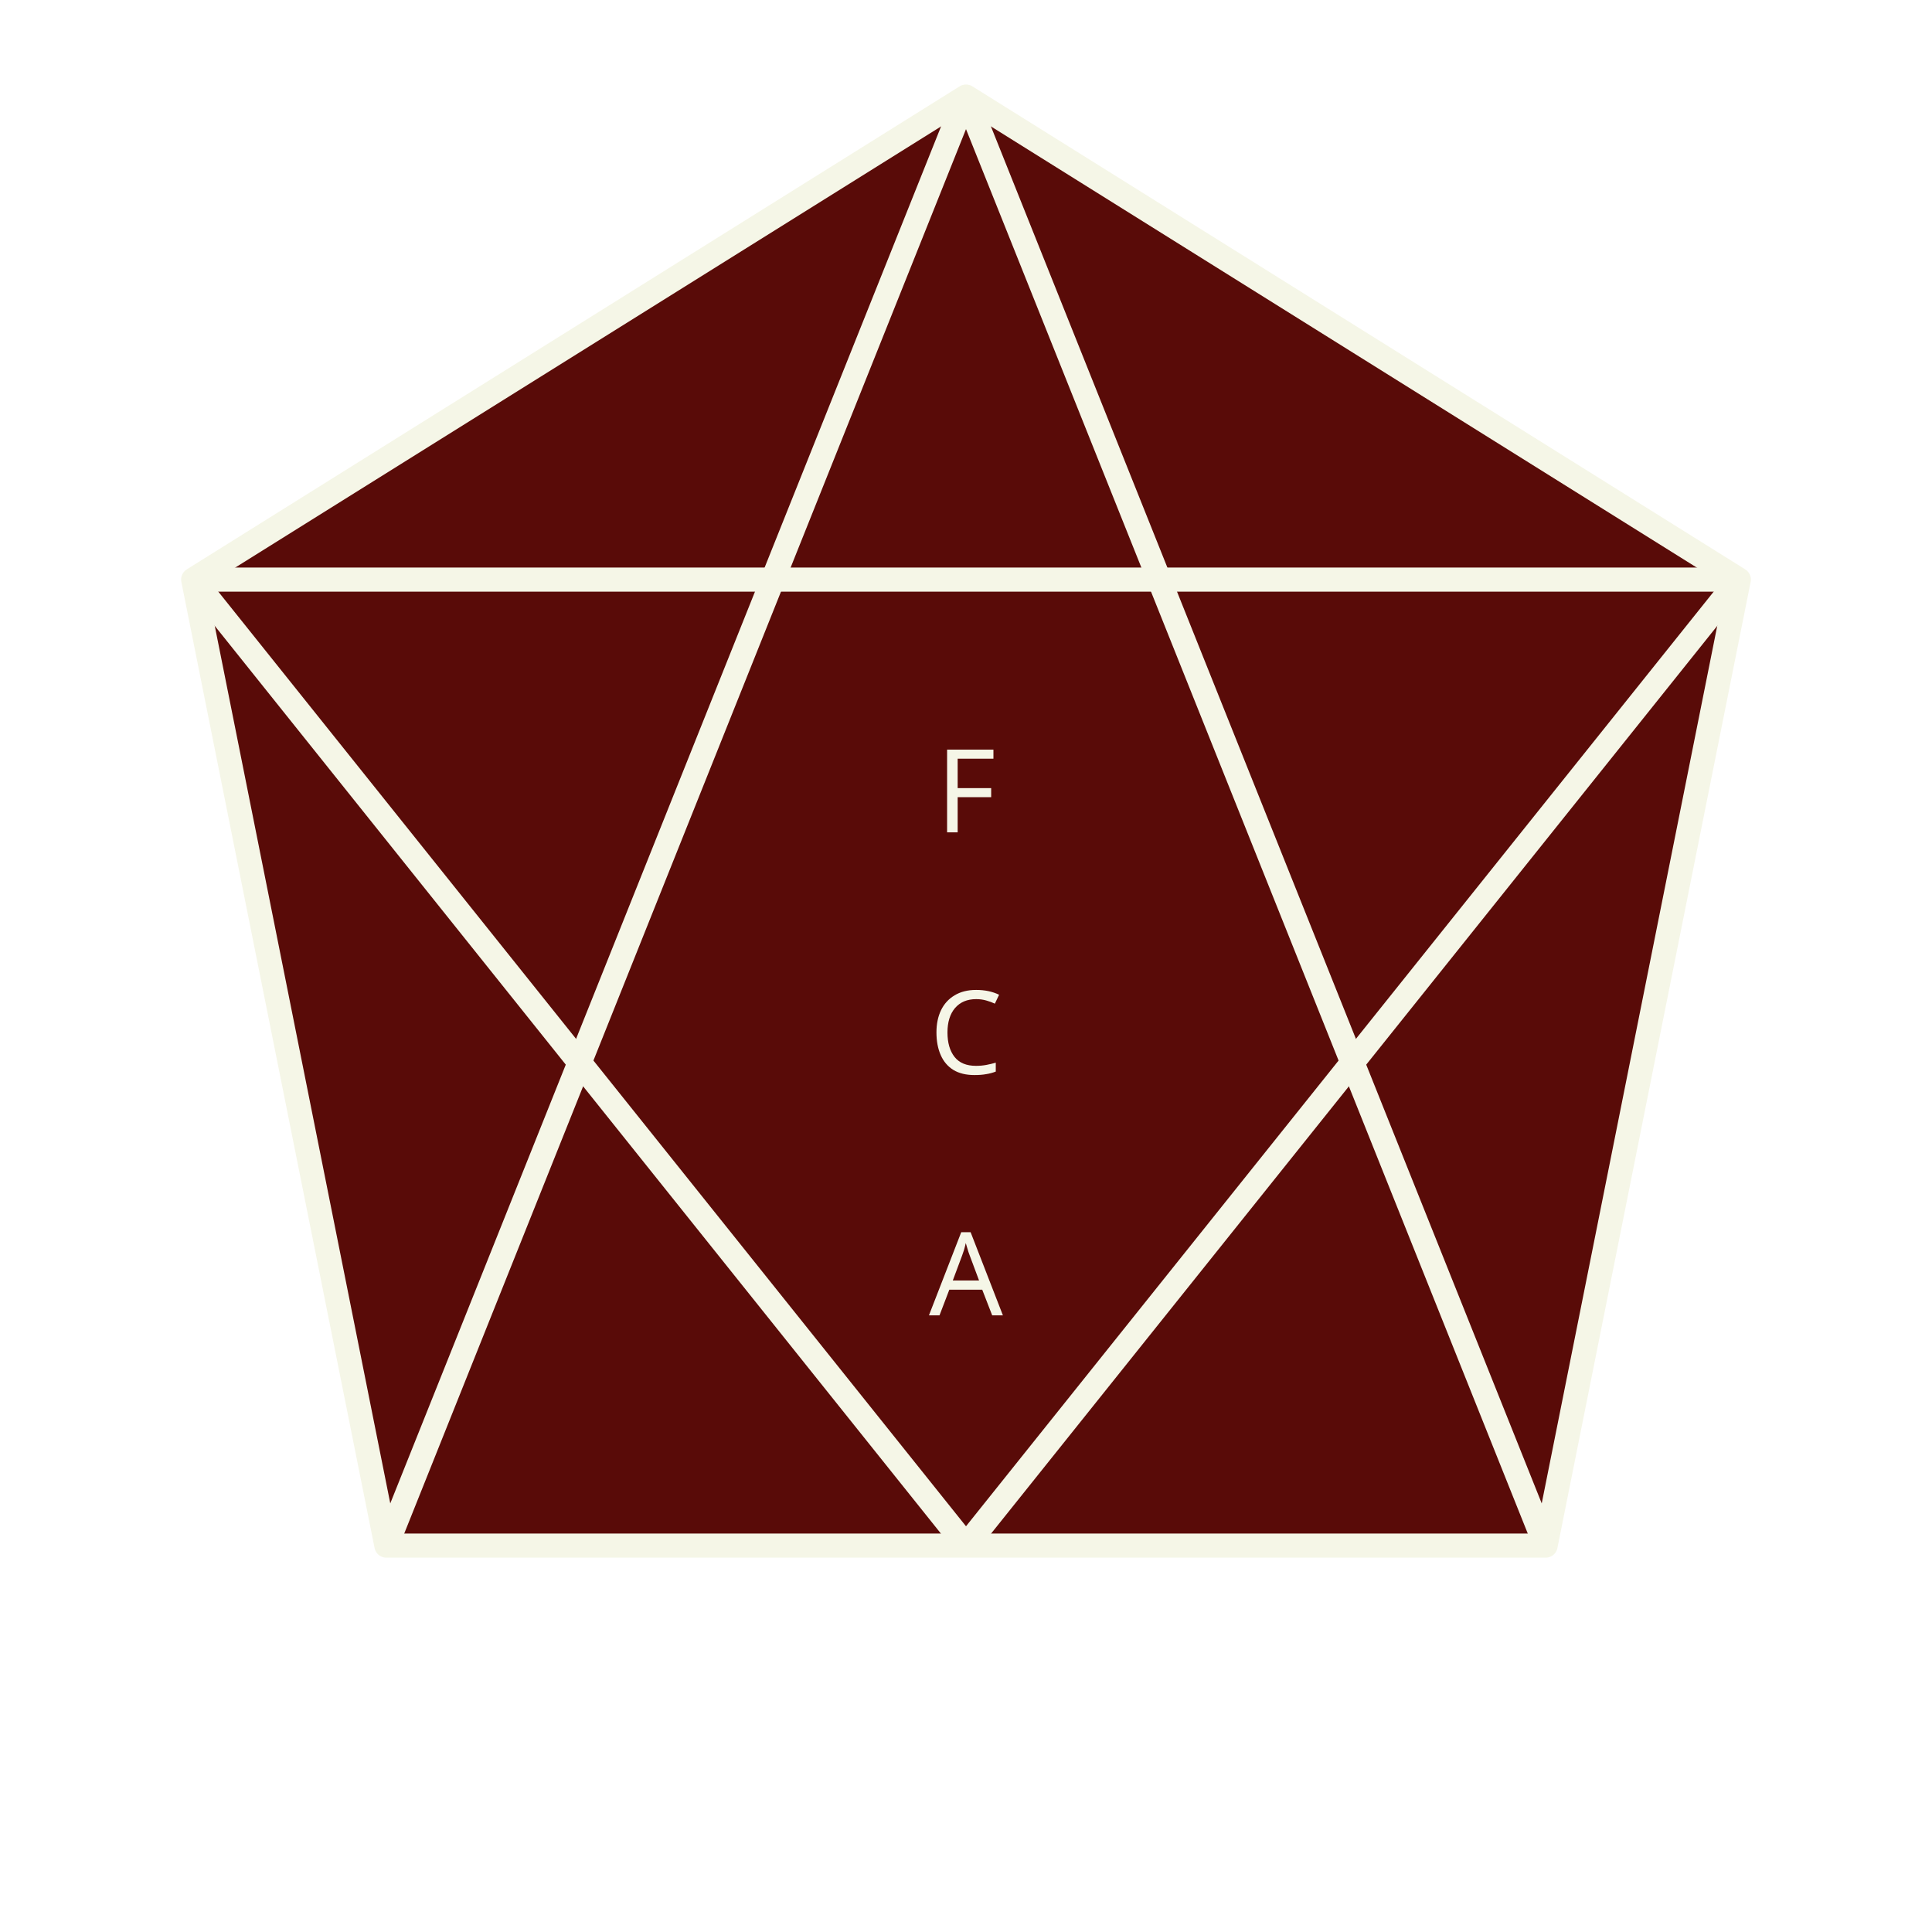
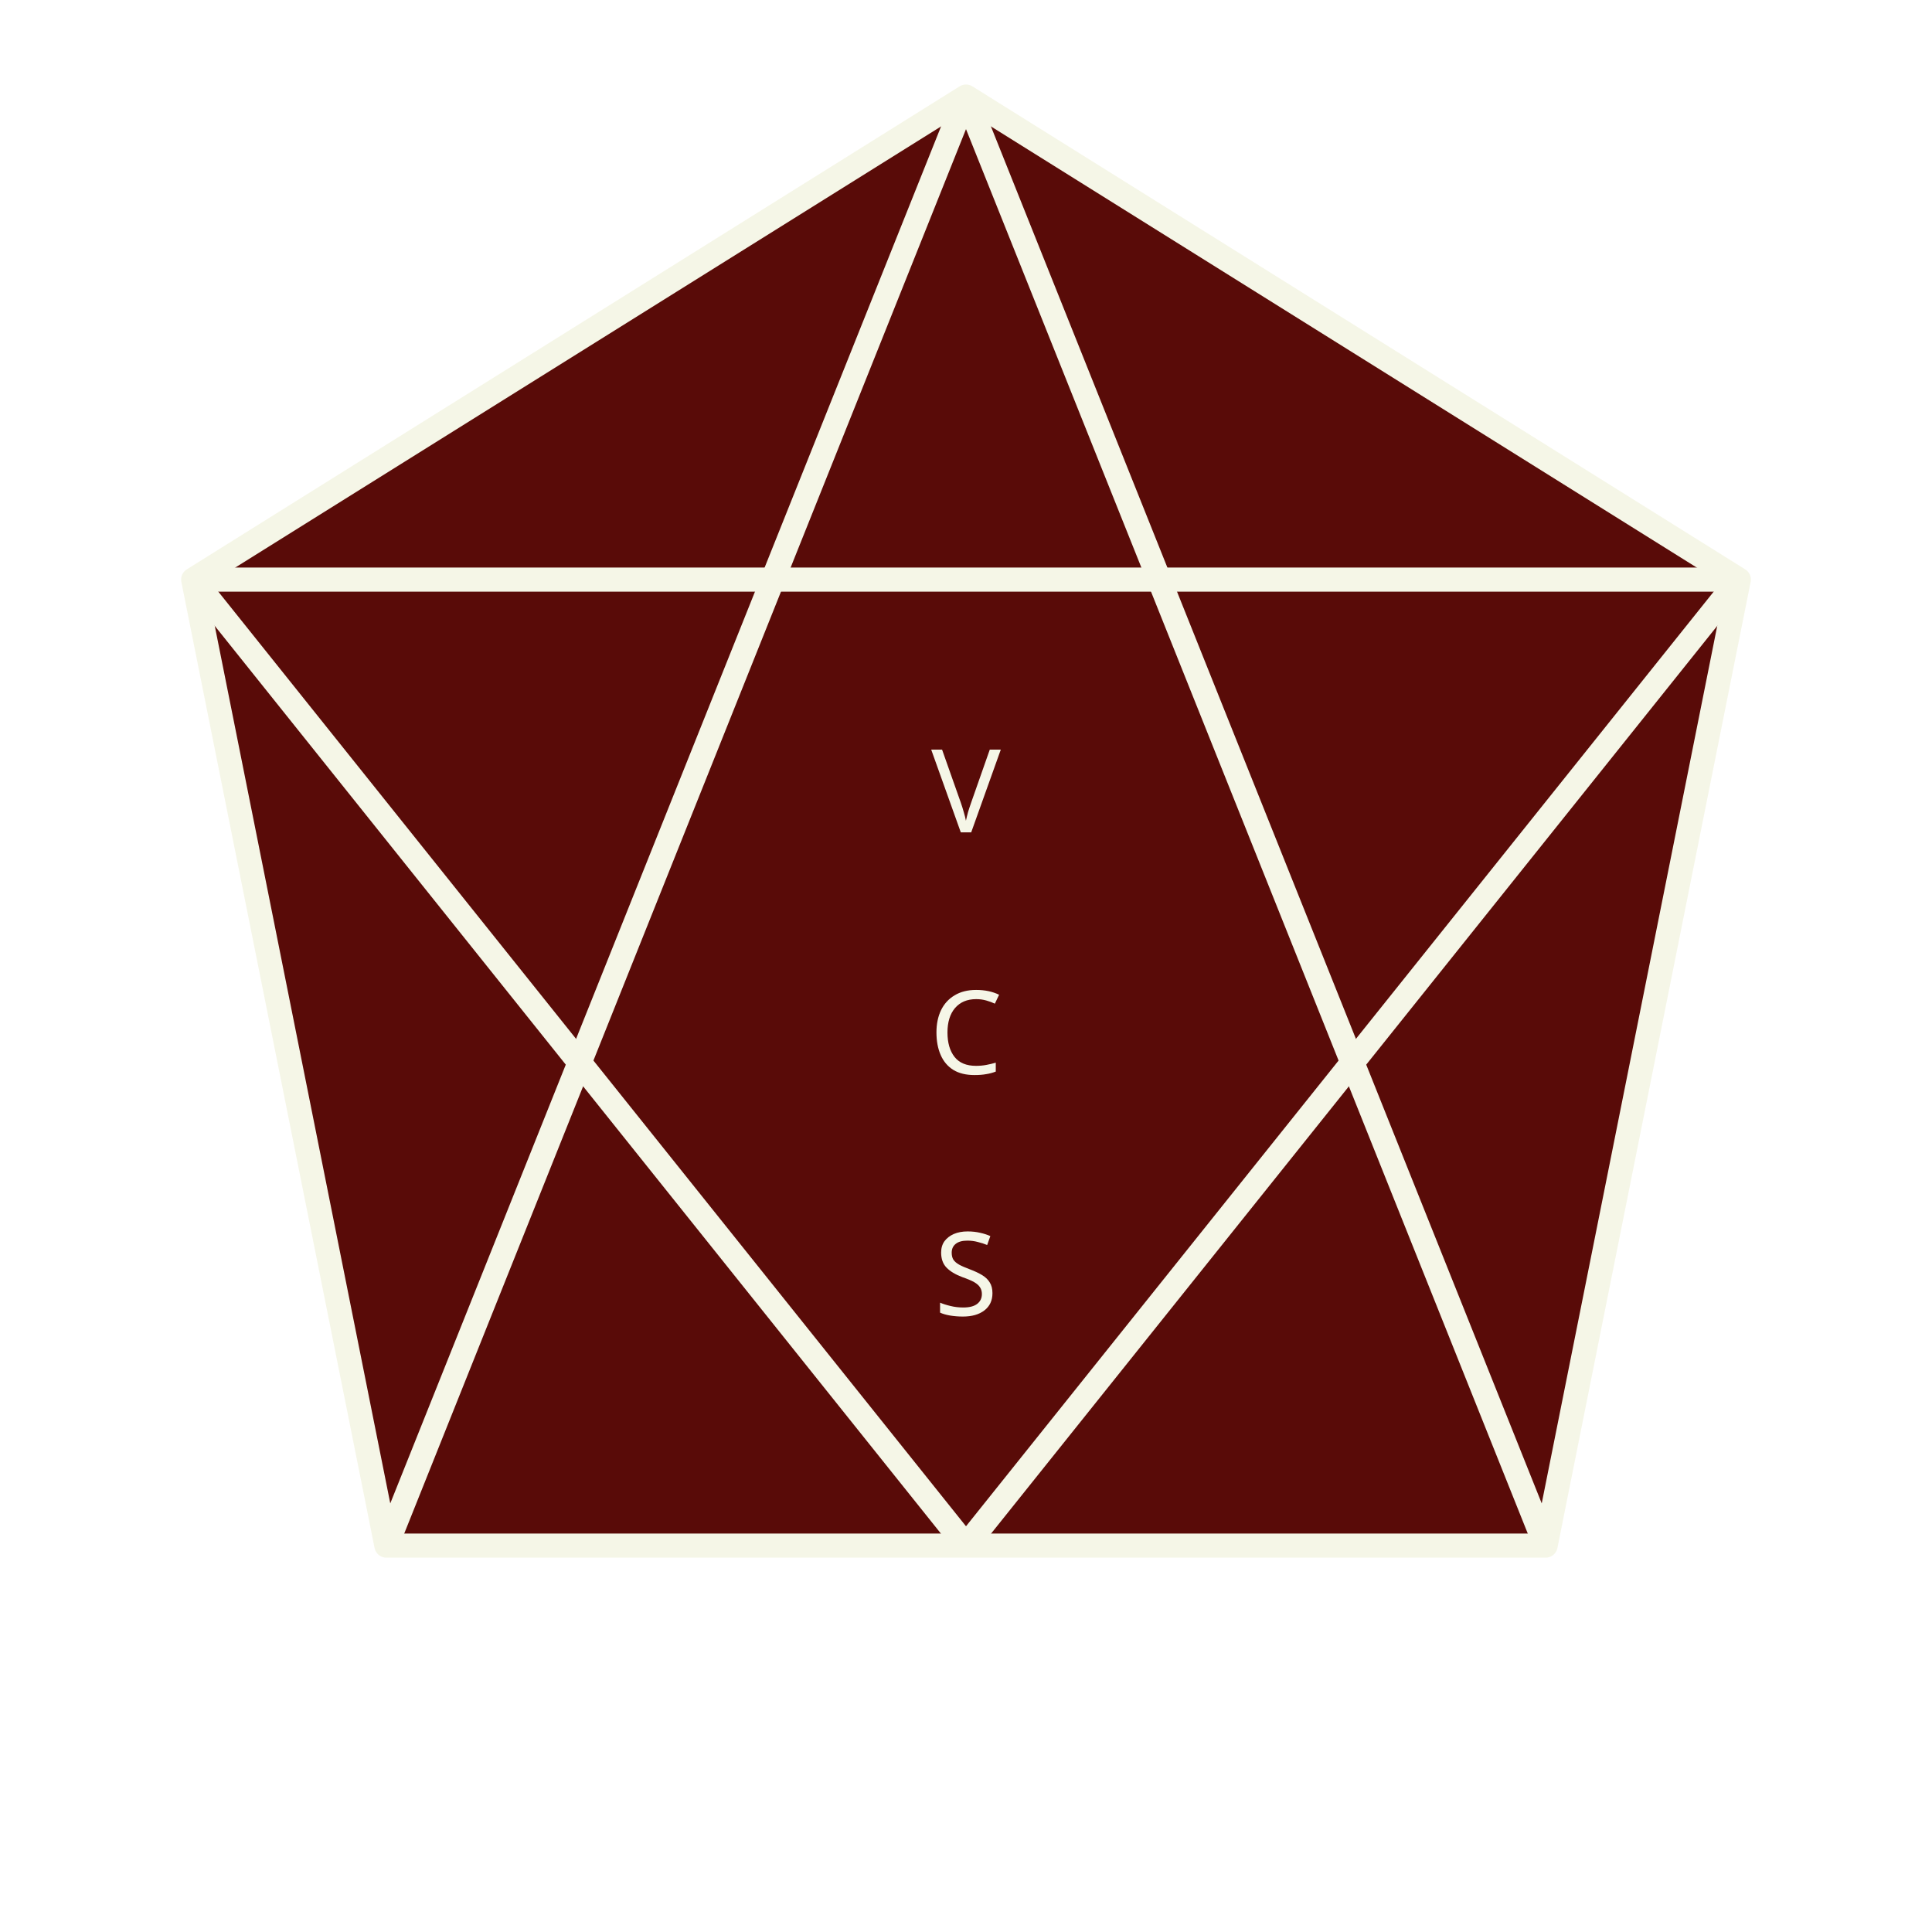
- <svg xmlns="http://www.w3.org/2000/svg" viewBox="0 0 200 200" aria-label="Foundry Companion App Logo">
+ <svg xmlns="http://www.w3.org/2000/svg" viewBox="0 0 200 200" aria-label="VTT Companion Logo">
  <g fill="#590b08" stroke="#f5f6e7" stroke-width="2.5" stroke-linejoin="round">
    <polygon points="100,10 180,60 160,160 40,160 20,60" />
    <line x1="100" y1="10" x2="40" y2="160" />
    <line x1="100" y1="10" x2="160" y2="160" />
    <line x1="20" y1="60" x2="180" y2="60" />
    <line x1="20" y1="60" x2="100" y2="160" />
    <line x1="180" y1="60" x2="100" y2="160" />
  </g>
  <g fill="#f5f6e7" font-weight="450" font-family="system-ui, sans-serif" text-anchor="middle" dominant-baseline="middle">
-     <text x="100" y="82">F</text>
+     <text x="100" y="82">V</text>
    <text x="100" y="107">C</text>
-     <text x="100" y="132">A</text>
+     <text x="100" y="132">S</text>
  </g>
</svg>
